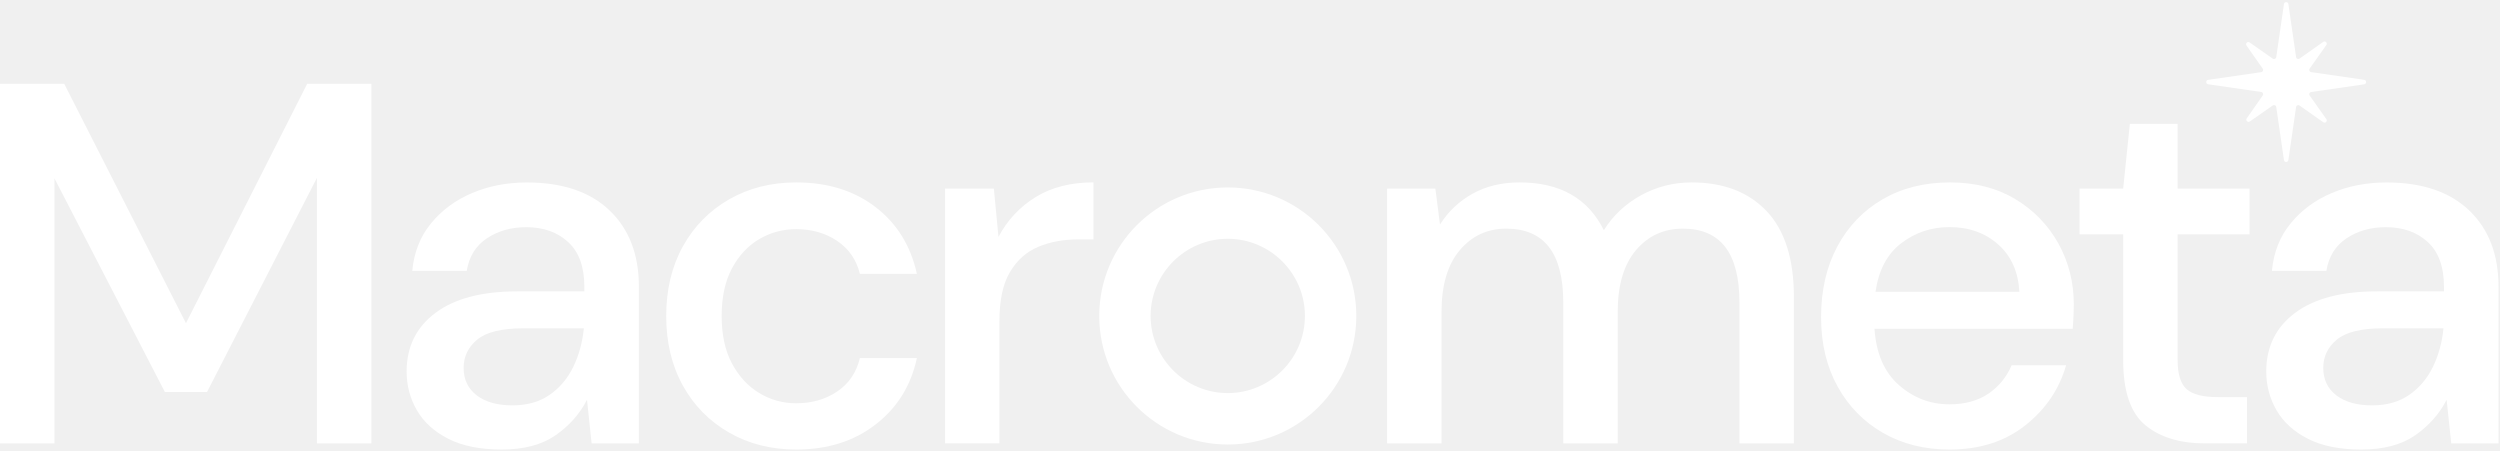
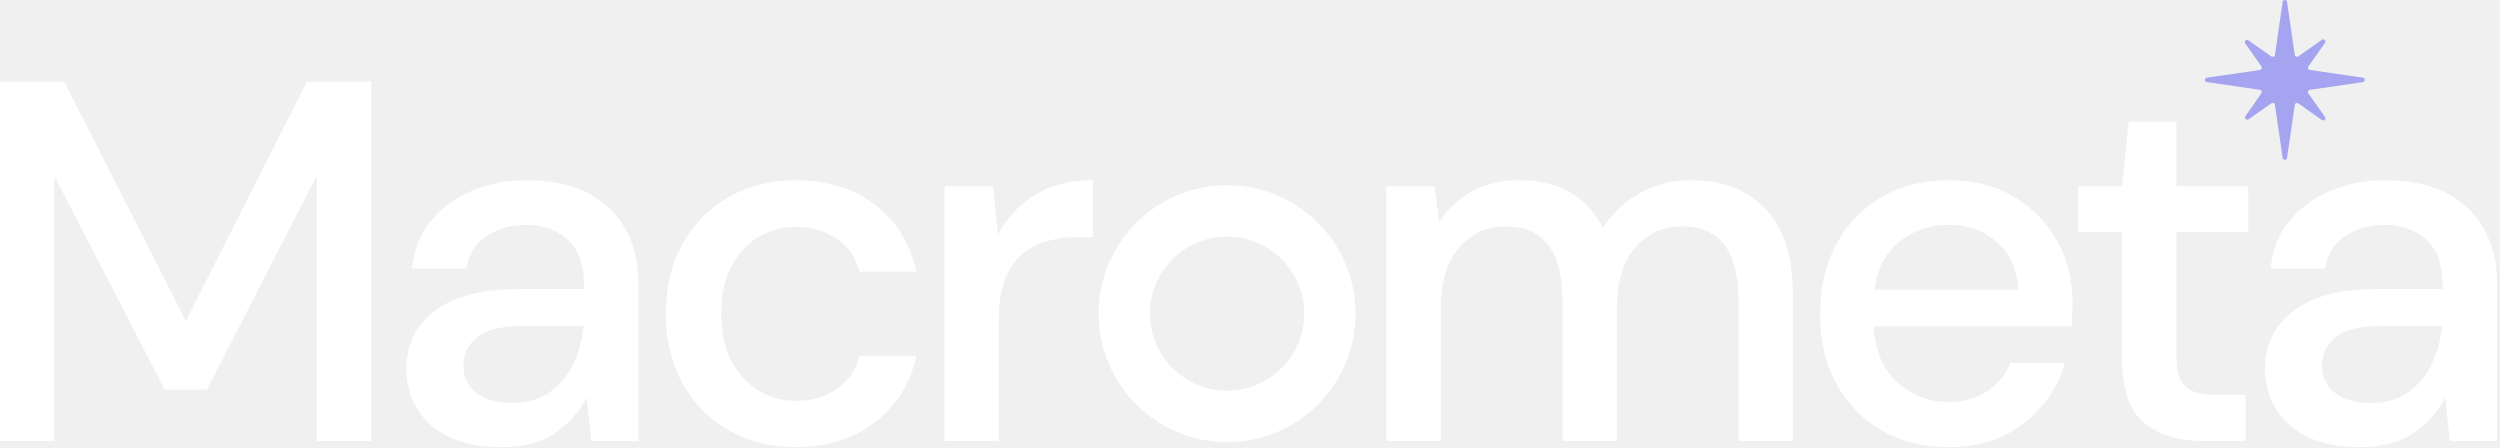
- <svg xmlns="http://www.w3.org/2000/svg" width="999" height="180" viewBox="0 0 999 180" fill="none">
-   <path d="M490.617 95.418C507.611 95.418 521.446 109.254 521.446 126.247C521.446 143.241 507.611 157.076 490.617 157.076C473.624 157.076 459.788 143.241 459.788 126.247C459.788 109.254 473.624 95.418 490.617 95.418ZM490.617 74.902C462.252 74.902 439.254 97.901 439.254 126.266C439.254 154.63 462.252 177.629 490.617 177.629C518.982 177.629 541.981 154.63 541.981 126.266C541.981 97.901 518.982 74.902 490.617 74.902Z" fill="white" />
-   <path d="M0 177.172V33.487H25.663L74.307 129.149L122.75 33.487H148.413V177.172H126.656V71.051L82.722 156.656H65.892L21.757 71.27V177.191H0V177.172Z" fill="white" />
-   <path d="M200.469 179.637C191.853 179.637 184.734 178.195 179.113 175.329C173.491 172.463 169.329 168.667 166.591 163.939C163.853 159.212 162.484 154.046 162.484 148.443C162.484 138.586 166.318 130.792 173.984 125.043C181.65 119.293 192.602 116.427 206.82 116.427H233.506V114.584C233.506 106.644 231.352 100.693 227.044 96.732C222.737 92.772 217.151 90.782 210.307 90.782C204.283 90.782 199.045 92.26 194.609 95.199C190.156 98.138 187.454 102.482 186.505 108.232H164.748C165.423 100.839 167.924 94.506 172.25 89.249C176.557 83.974 182.033 79.94 188.677 77.129C195.321 74.318 202.604 72.913 210.544 72.913C224.781 72.913 235.787 76.636 243.6 84.102C251.394 91.567 255.3 101.715 255.3 114.584V177.191H236.408L234.565 159.741C231.699 165.363 227.519 170.072 222.043 173.905C216.549 177.72 209.358 179.637 200.469 179.637ZM204.776 161.986C210.654 161.986 215.618 160.581 219.652 157.77C223.686 154.959 226.844 151.235 229.089 146.581C231.352 141.926 232.758 136.797 233.305 131.194H209.084C200.468 131.194 194.335 132.709 190.703 135.702C187.071 138.714 185.264 142.474 185.264 147.001C185.264 151.655 187.016 155.306 190.502 157.989C194.007 160.654 198.753 161.986 204.776 161.986Z" fill="white" />
-   <path d="M318.146 179.637C308.162 179.637 299.218 177.373 291.351 172.865C283.484 168.356 277.315 162.096 272.879 154.083C268.425 146.07 266.217 136.815 266.217 126.265C266.217 115.734 268.444 106.461 272.879 98.448C277.333 90.435 283.484 84.174 291.351 79.666C299.218 75.158 308.144 72.894 318.146 72.894C330.74 72.894 341.309 76.18 349.869 82.751C358.412 89.322 363.924 98.211 366.388 109.436H343.609C342.24 103.833 339.228 99.452 334.574 96.294C329.919 93.155 324.443 91.567 318.146 91.567C312.816 91.567 307.888 92.899 303.361 95.564C298.853 98.229 295.22 102.135 292.483 107.264C289.745 112.393 288.376 118.727 288.376 126.247C288.376 133.767 289.745 140.101 292.483 145.23C295.22 150.359 298.853 154.302 303.361 157.04C307.87 159.777 312.798 161.146 318.146 161.146C324.443 161.146 329.919 159.577 334.574 156.419C339.228 153.28 342.24 148.826 343.609 143.076H366.388C364.052 154.028 358.594 162.862 349.961 169.561C341.345 176.278 330.74 179.637 318.146 179.637Z" fill="white" />
-   <path d="M377.65 177.172V75.358H397.144L398.988 94.652C402.547 87.953 407.512 82.641 413.864 78.735C420.234 74.829 427.919 72.876 436.954 72.876V95.656H431.003C424.98 95.656 419.614 96.641 414.886 98.631C410.159 100.62 406.398 103.96 403.588 108.688C400.777 113.415 399.371 119.95 399.371 128.291V177.154H377.65V177.172Z" fill="white" />
-   <path d="M554.281 177.172V75.358H573.574L575.418 89.723C578.703 84.521 583.048 80.414 588.45 77.403C593.853 74.391 600.114 72.894 607.233 72.894C623.386 72.894 634.593 79.264 640.891 91.987C644.578 86.109 649.542 81.455 655.767 78.023C661.991 74.61 668.726 72.894 675.991 72.894C688.713 72.894 698.697 76.727 705.962 84.394C713.208 92.06 716.84 103.486 716.84 118.672V177.172H695.083V120.917C695.083 101.204 687.563 91.366 672.505 91.366C664.838 91.366 658.578 94.232 653.722 99.981C648.867 105.731 646.439 113.945 646.439 124.623V177.172H624.682V120.917C624.682 101.204 617.089 91.366 601.903 91.366C594.383 91.366 588.177 94.232 583.321 99.981C578.466 105.731 576.038 113.945 576.038 124.623V177.172H554.281Z" fill="white" />
-   <path d="M779.01 179.637C769.025 179.637 760.154 177.41 752.434 172.974C744.694 168.521 738.653 162.333 734.272 154.393C729.891 146.453 727.701 137.217 727.701 126.685C727.701 116.007 729.855 106.644 734.163 98.558C738.47 90.49 744.494 84.193 752.233 79.666C759.972 75.158 768.971 72.894 779.229 72.894C789.213 72.894 797.901 75.121 805.294 79.556C812.686 84.01 818.436 89.924 822.543 97.317C826.649 104.709 828.694 112.85 828.694 121.739C828.694 123.108 828.657 124.586 828.584 126.156C828.511 127.726 828.42 129.478 828.274 131.394H749.039C749.714 141.251 752.963 148.735 758.785 153.864C764.608 158.993 771.344 161.566 779.01 161.566C785.161 161.566 790.326 160.161 794.506 157.35C798.686 154.539 801.789 150.742 803.852 145.96H825.609C822.871 155.543 817.432 163.538 809.291 169.981C801.15 176.424 791.057 179.637 779.01 179.637ZM779.01 90.746C771.763 90.746 765.32 92.899 759.716 97.207C754.095 101.515 750.681 107.976 749.458 116.61H806.936C806.516 108.67 803.724 102.373 798.522 97.718C793.302 93.082 786.804 90.746 779.01 90.746Z" fill="white" />
-   <path d="M881.078 177.173C871.094 177.173 863.154 174.745 857.259 169.89C851.381 165.034 848.424 156.383 848.424 143.916V93.63H830.975V75.359H848.424L851.089 49.494H870.182V75.359H898.911V93.63H870.182V143.916C870.182 149.538 871.386 153.389 873.777 155.507C876.168 157.624 880.312 158.682 886.189 158.682H897.889V177.154H881.078V177.173Z" fill="white" />
-   <path d="M943.578 179.637C934.963 179.637 927.844 178.195 922.222 175.329C916.6 172.463 912.439 168.667 909.701 163.939C906.963 159.212 905.594 154.046 905.594 148.443C905.594 138.586 909.427 130.792 917.093 125.043C924.759 119.293 935.711 116.427 949.93 116.427H976.615V114.584C976.615 106.644 974.461 100.693 970.154 96.732C965.846 92.772 960.261 90.782 953.416 90.782C947.393 90.782 942.154 92.26 937.719 95.199C933.265 98.138 930.564 102.482 929.614 108.232H907.857C908.532 100.839 911.033 94.506 915.359 89.249C919.667 83.974 925.142 79.94 931.786 77.129C938.43 74.318 945.713 72.913 953.653 72.913C967.89 72.913 978.897 76.636 986.709 84.102C994.503 91.567 998.409 101.715 998.409 114.584V177.191H979.517L977.674 159.741C974.808 165.363 970.628 170.072 965.153 173.905C959.658 177.72 952.467 179.637 943.578 179.637ZM947.886 161.986C953.763 161.986 958.727 160.581 962.761 157.77C966.795 154.959 969.953 151.235 972.198 146.581C974.461 141.926 975.867 136.797 976.415 131.194H952.193C943.578 131.194 937.445 132.709 933.812 135.702C930.18 138.714 928.373 142.474 928.373 147.001C928.373 151.655 930.125 155.306 933.612 157.989C937.116 160.654 941.862 161.986 947.886 161.986Z" fill="white" />
-   <path d="M944.735 31.896L923.528 28.82C922.873 28.72 922.545 27.965 922.929 27.424L929.614 17.968C930.07 17.313 929.543 16.558 928.887 16.558C928.716 16.558 928.545 16.615 928.374 16.729L918.911 23.408C918.754 23.522 918.568 23.579 918.397 23.579C917.984 23.579 917.585 23.28 917.514 22.81L914.435 1.62C914.364 1.107 913.951 0.851 913.552 0.851C913.153 0.851 912.739 1.107 912.668 1.62L909.59 22.824C909.518 23.294 909.119 23.593 908.706 23.593C908.535 23.593 908.35 23.537 908.193 23.437L898.943 16.957C898.772 16.843 898.601 16.786 898.43 16.786C897.789 16.786 897.247 17.541 897.703 18.196L904.188 27.439C904.573 27.98 904.245 28.734 903.59 28.834L882.368 31.91C881.356 32.053 881.356 33.519 882.368 33.676L903.59 36.752C904.245 36.852 904.573 37.606 904.188 38.148L897.789 47.305C897.333 47.945 897.874 48.714 898.516 48.714C898.687 48.714 898.858 48.657 899.029 48.544L908.193 42.149C908.35 42.035 908.535 41.993 908.706 41.993C909.119 41.993 909.518 42.292 909.59 42.762L912.668 63.966C912.739 64.479 913.153 64.735 913.552 64.735C913.951 64.735 914.364 64.479 914.435 63.966L917.514 42.776C917.585 42.306 917.984 42.007 918.397 42.007C918.568 42.007 918.754 42.064 918.911 42.178L928.374 48.843C928.545 48.971 928.716 49.014 928.887 49.014C929.543 49.014 930.07 48.244 929.614 47.604L922.929 38.162C922.545 37.621 922.873 36.866 923.528 36.766L944.735 33.69C945.747 33.519 945.747 32.053 944.735 31.896Z" fill="white" />
+ <svg xmlns="http://www.w3.org/2000/svg" width="369" height="66" viewBox="0 0 369 66" fill="none">
+   <path d="M181.116 34.91C187.39 34.91 192.497 40.018 192.497 46.291C192.497 52.564 187.39 57.672 181.116 57.672C174.843 57.672 169.736 52.564 169.736 46.291C169.736 40.018 174.843 34.91 181.116 34.91ZM181.116 27.337C170.645 27.337 162.155 35.827 162.155 46.298C162.155 56.769 170.645 65.259 181.116 65.259C191.587 65.259 200.078 56.769 200.078 46.298C200.078 35.827 191.587 27.337 181.116 27.337Z" fill="white" />
+   <path d="M0 65.091V12.048H9.474L27.431 47.362L45.314 12.048H54.788V65.091H46.756V25.915L30.537 57.517H24.325L8.032 25.996V65.097H0V65.091Z" fill="white" />
+   <path d="M74.003 66C70.823 66 68.195 65.468 66.12 64.41C64.044 63.352 62.508 61.95 61.497 60.205C60.486 58.46 59.981 56.553 59.981 54.484C59.981 50.846 61.396 47.969 64.226 45.846C67.056 43.724 71.099 42.666 76.348 42.666H86.199V41.985C86.199 39.054 85.404 36.858 83.814 35.395C82.224 33.933 80.162 33.199 77.635 33.199C75.411 33.199 73.478 33.745 71.84 34.829C70.196 35.914 69.199 37.518 68.849 39.64H60.817C61.066 36.911 61.989 34.573 63.586 32.633C65.176 30.685 67.198 29.196 69.65 28.159C72.103 27.121 74.791 26.602 77.723 26.602C82.978 26.602 87.041 27.977 89.925 30.733C92.802 33.488 94.245 37.235 94.245 41.985V65.097H87.271L86.59 58.655C85.532 60.731 83.989 62.469 81.968 63.884C79.939 65.293 77.285 66 74.003 66ZM75.593 59.484C77.763 59.484 79.596 58.965 81.085 57.928C82.574 56.89 83.74 55.515 84.569 53.797C85.404 52.079 85.923 50.186 86.125 48.117H77.184C74.003 48.117 71.739 48.676 70.398 49.781C69.057 50.893 68.39 52.281 68.39 53.952C68.39 55.67 69.037 57.018 70.324 58.008C71.618 58.992 73.37 59.484 75.593 59.484Z" fill="white" />
+   <path d="M117.447 66C113.761 66 110.46 65.164 107.555 63.5C104.651 61.836 102.374 59.525 100.736 56.567C99.092 53.608 98.277 50.192 98.277 46.298C98.277 42.41 99.099 38.987 100.736 36.029C102.381 33.071 104.651 30.759 107.555 29.095C110.46 27.431 113.755 26.595 117.447 26.595C122.096 26.595 125.998 27.808 129.158 30.234C132.311 32.66 134.346 35.941 135.256 40.085H126.847C126.341 38.016 125.23 36.399 123.511 35.234C121.793 34.075 119.772 33.488 117.447 33.488C115.48 33.488 113.66 33.98 111.989 34.964C110.325 35.948 108.984 37.39 107.973 39.283C106.962 41.177 106.457 43.515 106.457 46.291C106.457 49.067 106.962 51.405 107.973 53.298C108.984 55.192 110.325 56.647 111.989 57.658C113.654 58.669 115.473 59.174 117.447 59.174C119.772 59.174 121.793 58.595 123.511 57.429C125.23 56.27 126.341 54.626 126.847 52.504H135.256C134.393 56.546 132.379 59.808 129.192 62.281C126.011 64.76 122.096 66 117.447 66Z" fill="white" />
+   <path d="M139.414 65.091V27.505H146.61L147.291 34.627C148.604 32.154 150.437 30.194 152.782 28.752C155.134 27.31 157.971 26.589 161.306 26.589V34.998H159.109C156.886 34.998 154.905 35.362 153.16 36.096C151.414 36.831 150.026 38.064 148.989 39.809C147.951 41.554 147.432 43.966 147.432 47.046V65.084H139.414V65.091Z" fill="white" />
+   <path d="M204.619 65.09V27.505H211.742L212.422 32.808C213.635 30.887 215.239 29.371 217.233 28.26C219.228 27.148 221.539 26.595 224.167 26.595C230.13 26.595 234.267 28.947 236.592 33.643C237.953 31.474 239.786 29.756 242.084 28.489C244.381 27.229 246.868 26.595 249.549 26.595C254.246 26.595 257.932 28.01 260.613 30.84C263.288 33.67 264.629 37.888 264.629 43.495V65.09H256.598V44.323C256.598 37.046 253.821 33.414 248.262 33.414C245.432 33.414 243.121 34.472 241.329 36.595C239.536 38.717 238.64 41.749 238.64 45.691V65.09H230.608V44.323C230.608 37.046 227.805 33.414 222.199 33.414C219.423 33.414 217.132 34.472 215.34 36.595C213.547 38.717 212.651 41.749 212.651 45.691V65.09H204.619Z" fill="white" />
+   <path d="M287.578 66C283.892 66 280.617 65.178 277.767 63.541C274.91 61.896 272.68 59.612 271.063 56.681C269.446 53.75 268.637 50.34 268.637 46.453C268.637 42.511 269.432 39.054 271.022 36.069C272.612 33.091 274.836 30.766 277.693 29.095C280.55 27.431 283.872 26.595 287.659 26.595C291.345 26.595 294.552 27.417 297.281 29.055C300.01 30.699 302.132 32.882 303.648 35.611C305.164 38.34 305.919 41.345 305.919 44.627C305.919 45.132 305.906 45.678 305.879 46.257C305.852 46.837 305.818 47.483 305.764 48.191H276.514C276.763 51.83 277.963 54.592 280.112 56.486C282.261 58.379 284.748 59.329 287.578 59.329C289.849 59.329 291.756 58.81 293.299 57.773C294.842 56.735 295.987 55.334 296.749 53.568H304.78C303.77 57.106 301.762 60.057 298.756 62.435C295.751 64.814 292.025 66 287.578 66ZM287.578 33.185C284.903 33.185 282.524 33.98 280.456 35.571C278.38 37.161 277.12 39.546 276.669 42.733H297.887C297.732 39.802 296.701 37.477 294.781 35.759C292.854 34.048 290.455 33.185 287.578 33.185Z" fill="white" />
+   <path d="M325.259 65.091C321.573 65.091 318.642 64.194 316.466 62.402C314.296 60.61 313.204 57.416 313.204 52.814V34.25H306.763V27.505H313.204L314.188 17.957H321.236V27.505H331.842V34.25H321.236V52.814C321.236 54.889 321.681 56.311 322.564 57.092C323.446 57.874 324.976 58.265 327.145 58.265H331.465V65.084H325.259V65.091Z" fill="white" />
+   <path d="M348.329 66C345.149 66 342.521 65.468 340.446 64.41C338.37 63.352 336.834 61.95 335.823 60.205C334.812 58.46 334.307 56.553 334.307 54.484C334.307 50.846 335.722 47.969 338.552 45.846C341.382 43.724 345.425 42.666 350.674 42.666H360.525V41.985C360.525 39.054 359.73 36.858 358.14 35.395C356.55 33.933 354.488 33.199 351.961 33.199C349.737 33.199 347.804 33.745 346.166 34.829C344.522 35.914 343.525 37.518 343.174 39.64H335.143C335.392 36.911 336.315 34.573 337.912 32.633C339.502 30.685 341.524 29.196 343.976 28.159C346.429 27.121 349.117 26.602 352.049 26.602C357.304 26.602 361.368 27.977 364.251 30.733C367.129 33.488 368.571 37.235 368.571 41.985V65.097H361.597L360.916 58.655C359.858 60.731 358.315 62.469 356.294 63.884C354.265 65.293 351.611 66 348.329 66ZM349.919 59.484C352.089 59.484 353.922 58.965 355.411 57.928C356.9 56.89 358.066 55.515 358.895 53.797C359.73 52.079 360.249 50.186 360.451 48.117H351.51C348.329 48.117 346.065 48.676 344.724 49.781C343.383 50.893 342.716 52.281 342.716 53.952C342.716 55.67 343.363 57.018 344.65 58.008C345.944 58.992 347.696 59.484 349.919 59.484Z" fill="white" />
+   <path d="M348.755 11.461L340.926 10.325C340.684 10.288 340.563 10.01 340.705 9.81L343.173 6.319C343.341 6.077 343.147 5.799 342.905 5.799C342.841 5.799 342.778 5.82 342.715 5.862L339.222 8.327C339.164 8.369 339.095 8.39 339.032 8.39C338.88 8.39 338.732 8.28 338.706 8.107L337.57 0.284C337.543 0.095 337.391 0 337.244 0C337.096 0 336.944 0.095 336.917 0.284L335.781 8.112C335.755 8.285 335.607 8.396 335.455 8.396C335.392 8.396 335.323 8.375 335.265 8.338L331.851 5.946C331.788 5.904 331.724 5.883 331.661 5.883C331.425 5.883 331.225 6.161 331.393 6.403L333.787 9.815C333.929 10.015 333.808 10.293 333.566 10.33L325.732 11.466C325.358 11.518 325.358 12.06 325.732 12.118L333.566 13.253C333.808 13.29 333.929 13.569 333.787 13.768L331.425 17.149C331.256 17.385 331.456 17.669 331.693 17.669C331.756 17.669 331.819 17.648 331.882 17.606L335.265 15.246C335.323 15.204 335.392 15.188 335.455 15.188C335.607 15.188 335.755 15.298 335.781 15.472L336.917 23.3C336.944 23.489 337.096 23.584 337.244 23.584C337.391 23.584 337.543 23.489 337.57 23.3L338.706 15.477C338.732 15.303 338.88 15.193 339.032 15.193C339.095 15.193 339.164 15.214 339.222 15.256L342.715 17.717C342.778 17.764 342.841 17.78 342.905 17.78C343.147 17.78 343.341 17.496 343.173 17.259L340.705 13.774C340.563 13.574 340.684 13.295 340.926 13.258L348.755 12.123C349.129 12.06 349.129 11.518 348.755 11.461Z" fill="#A4A4F0" />
</svg>
